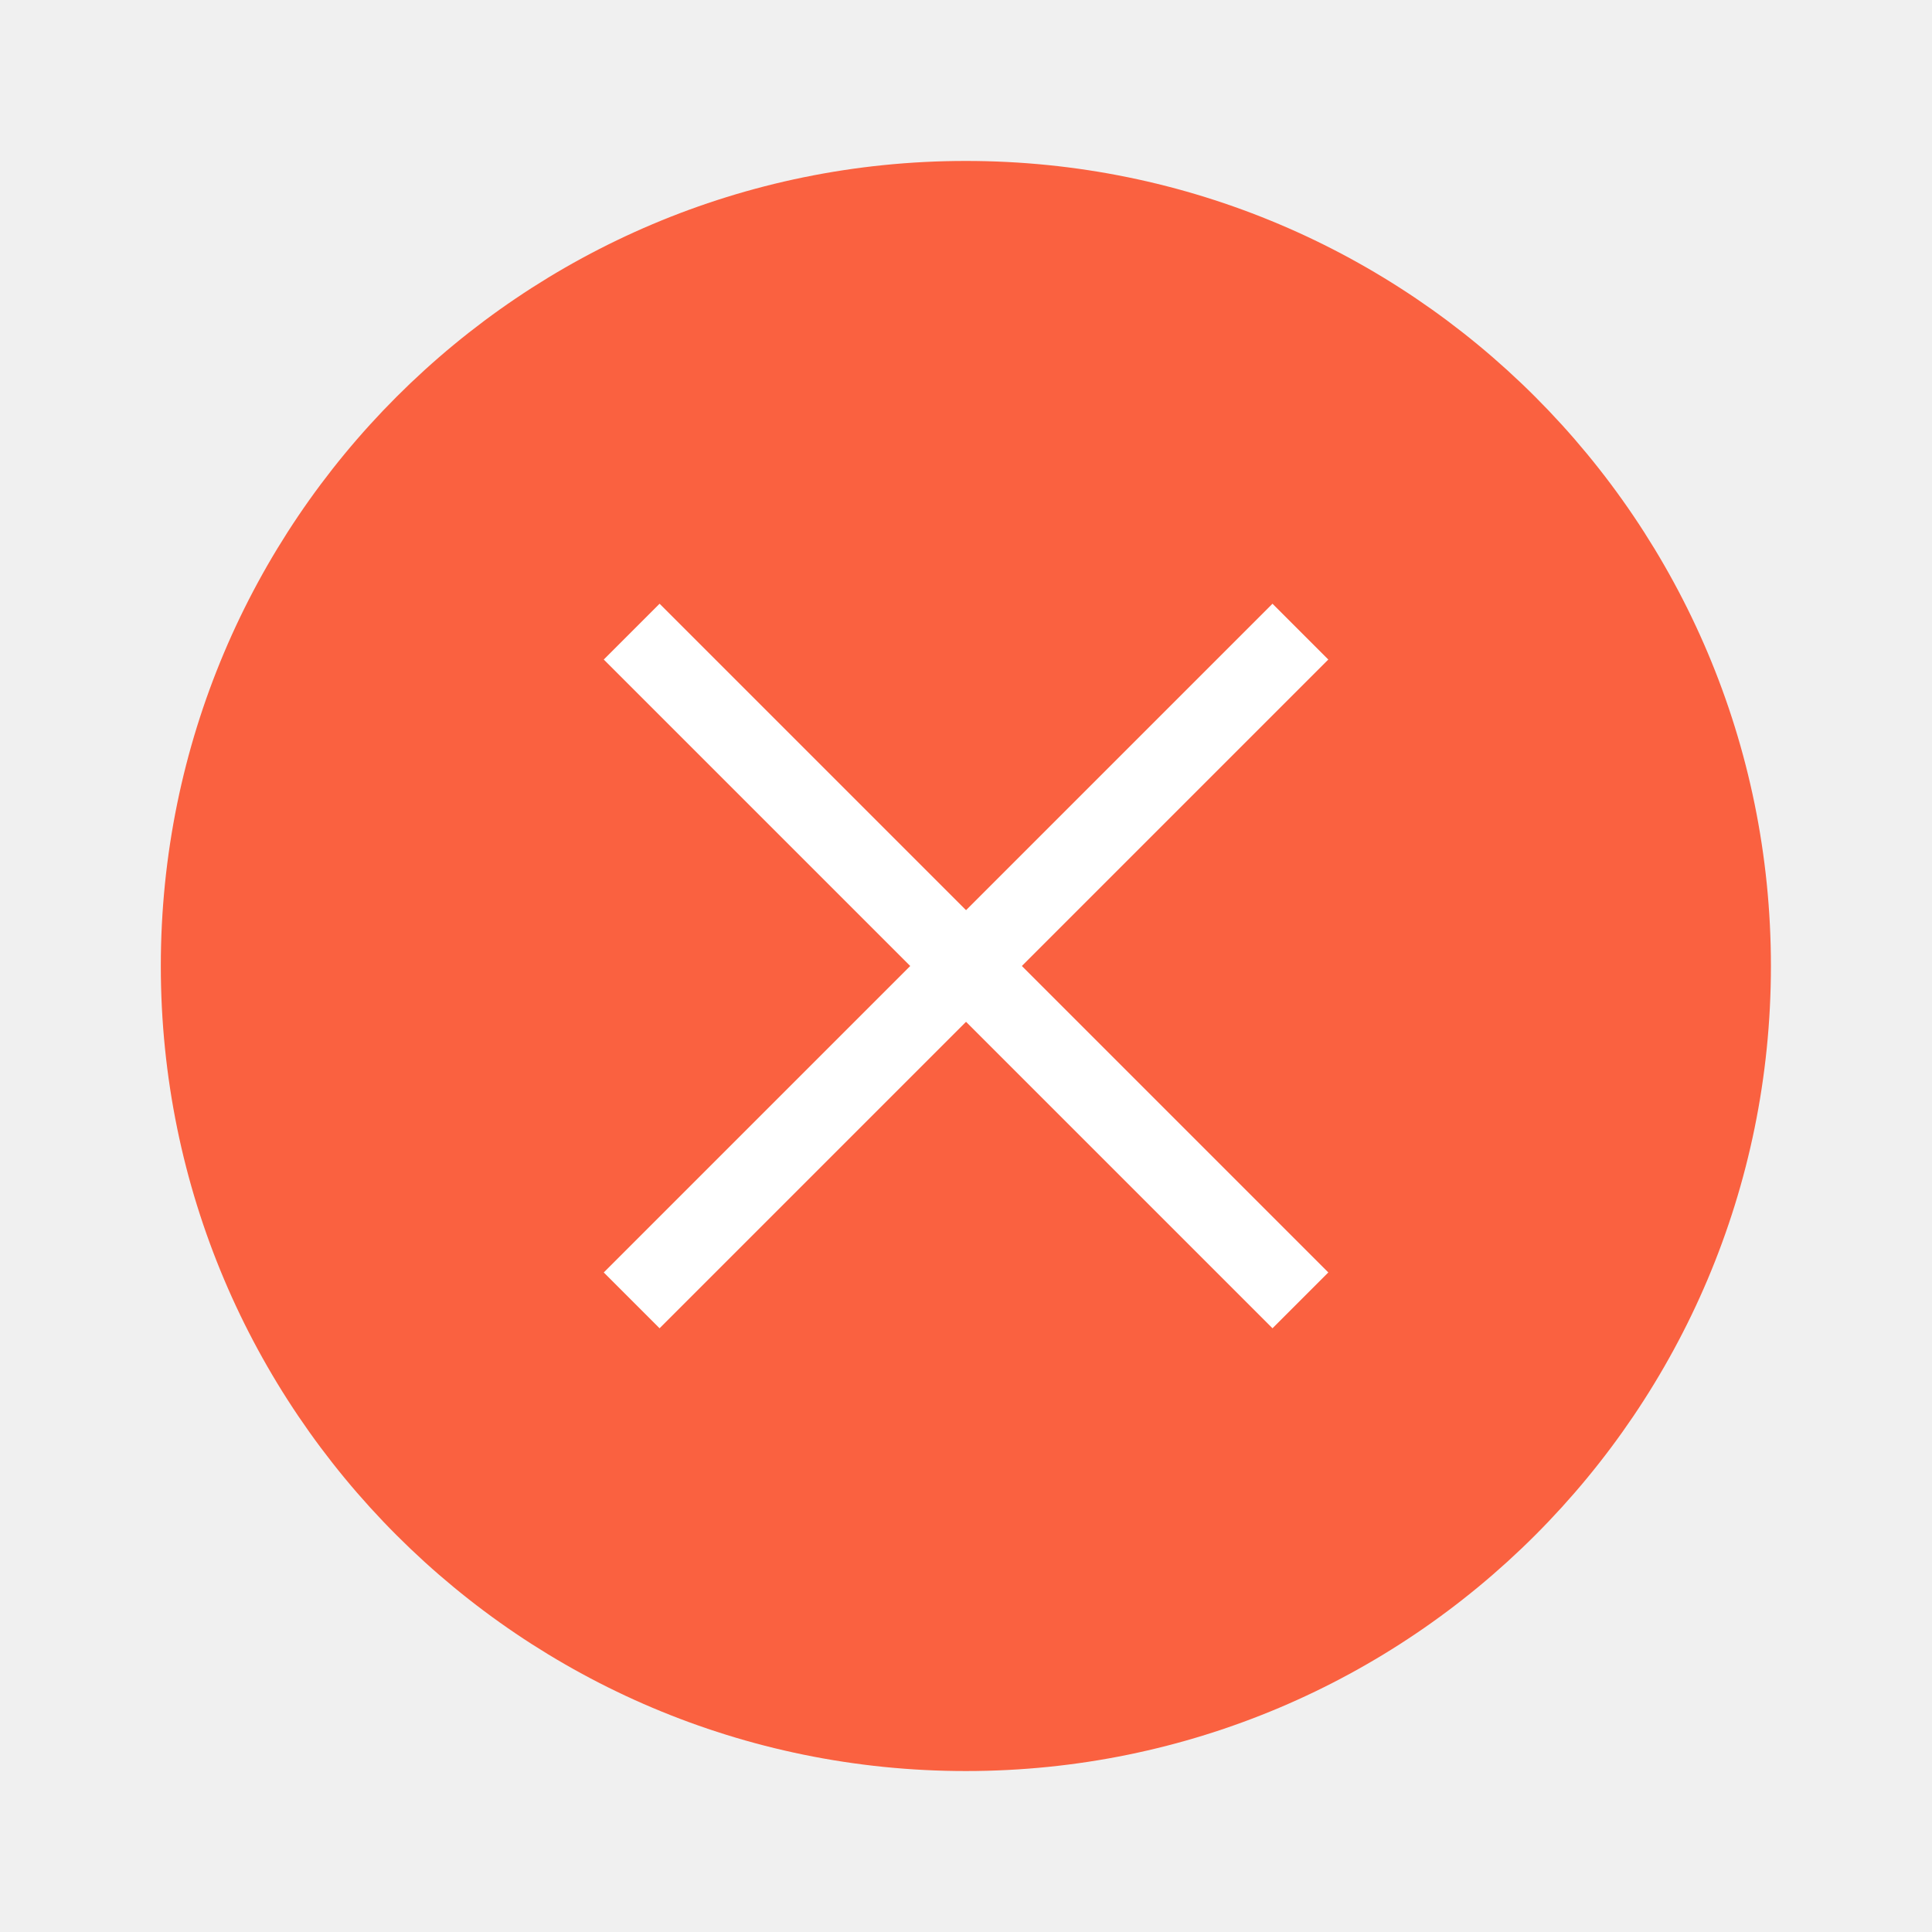
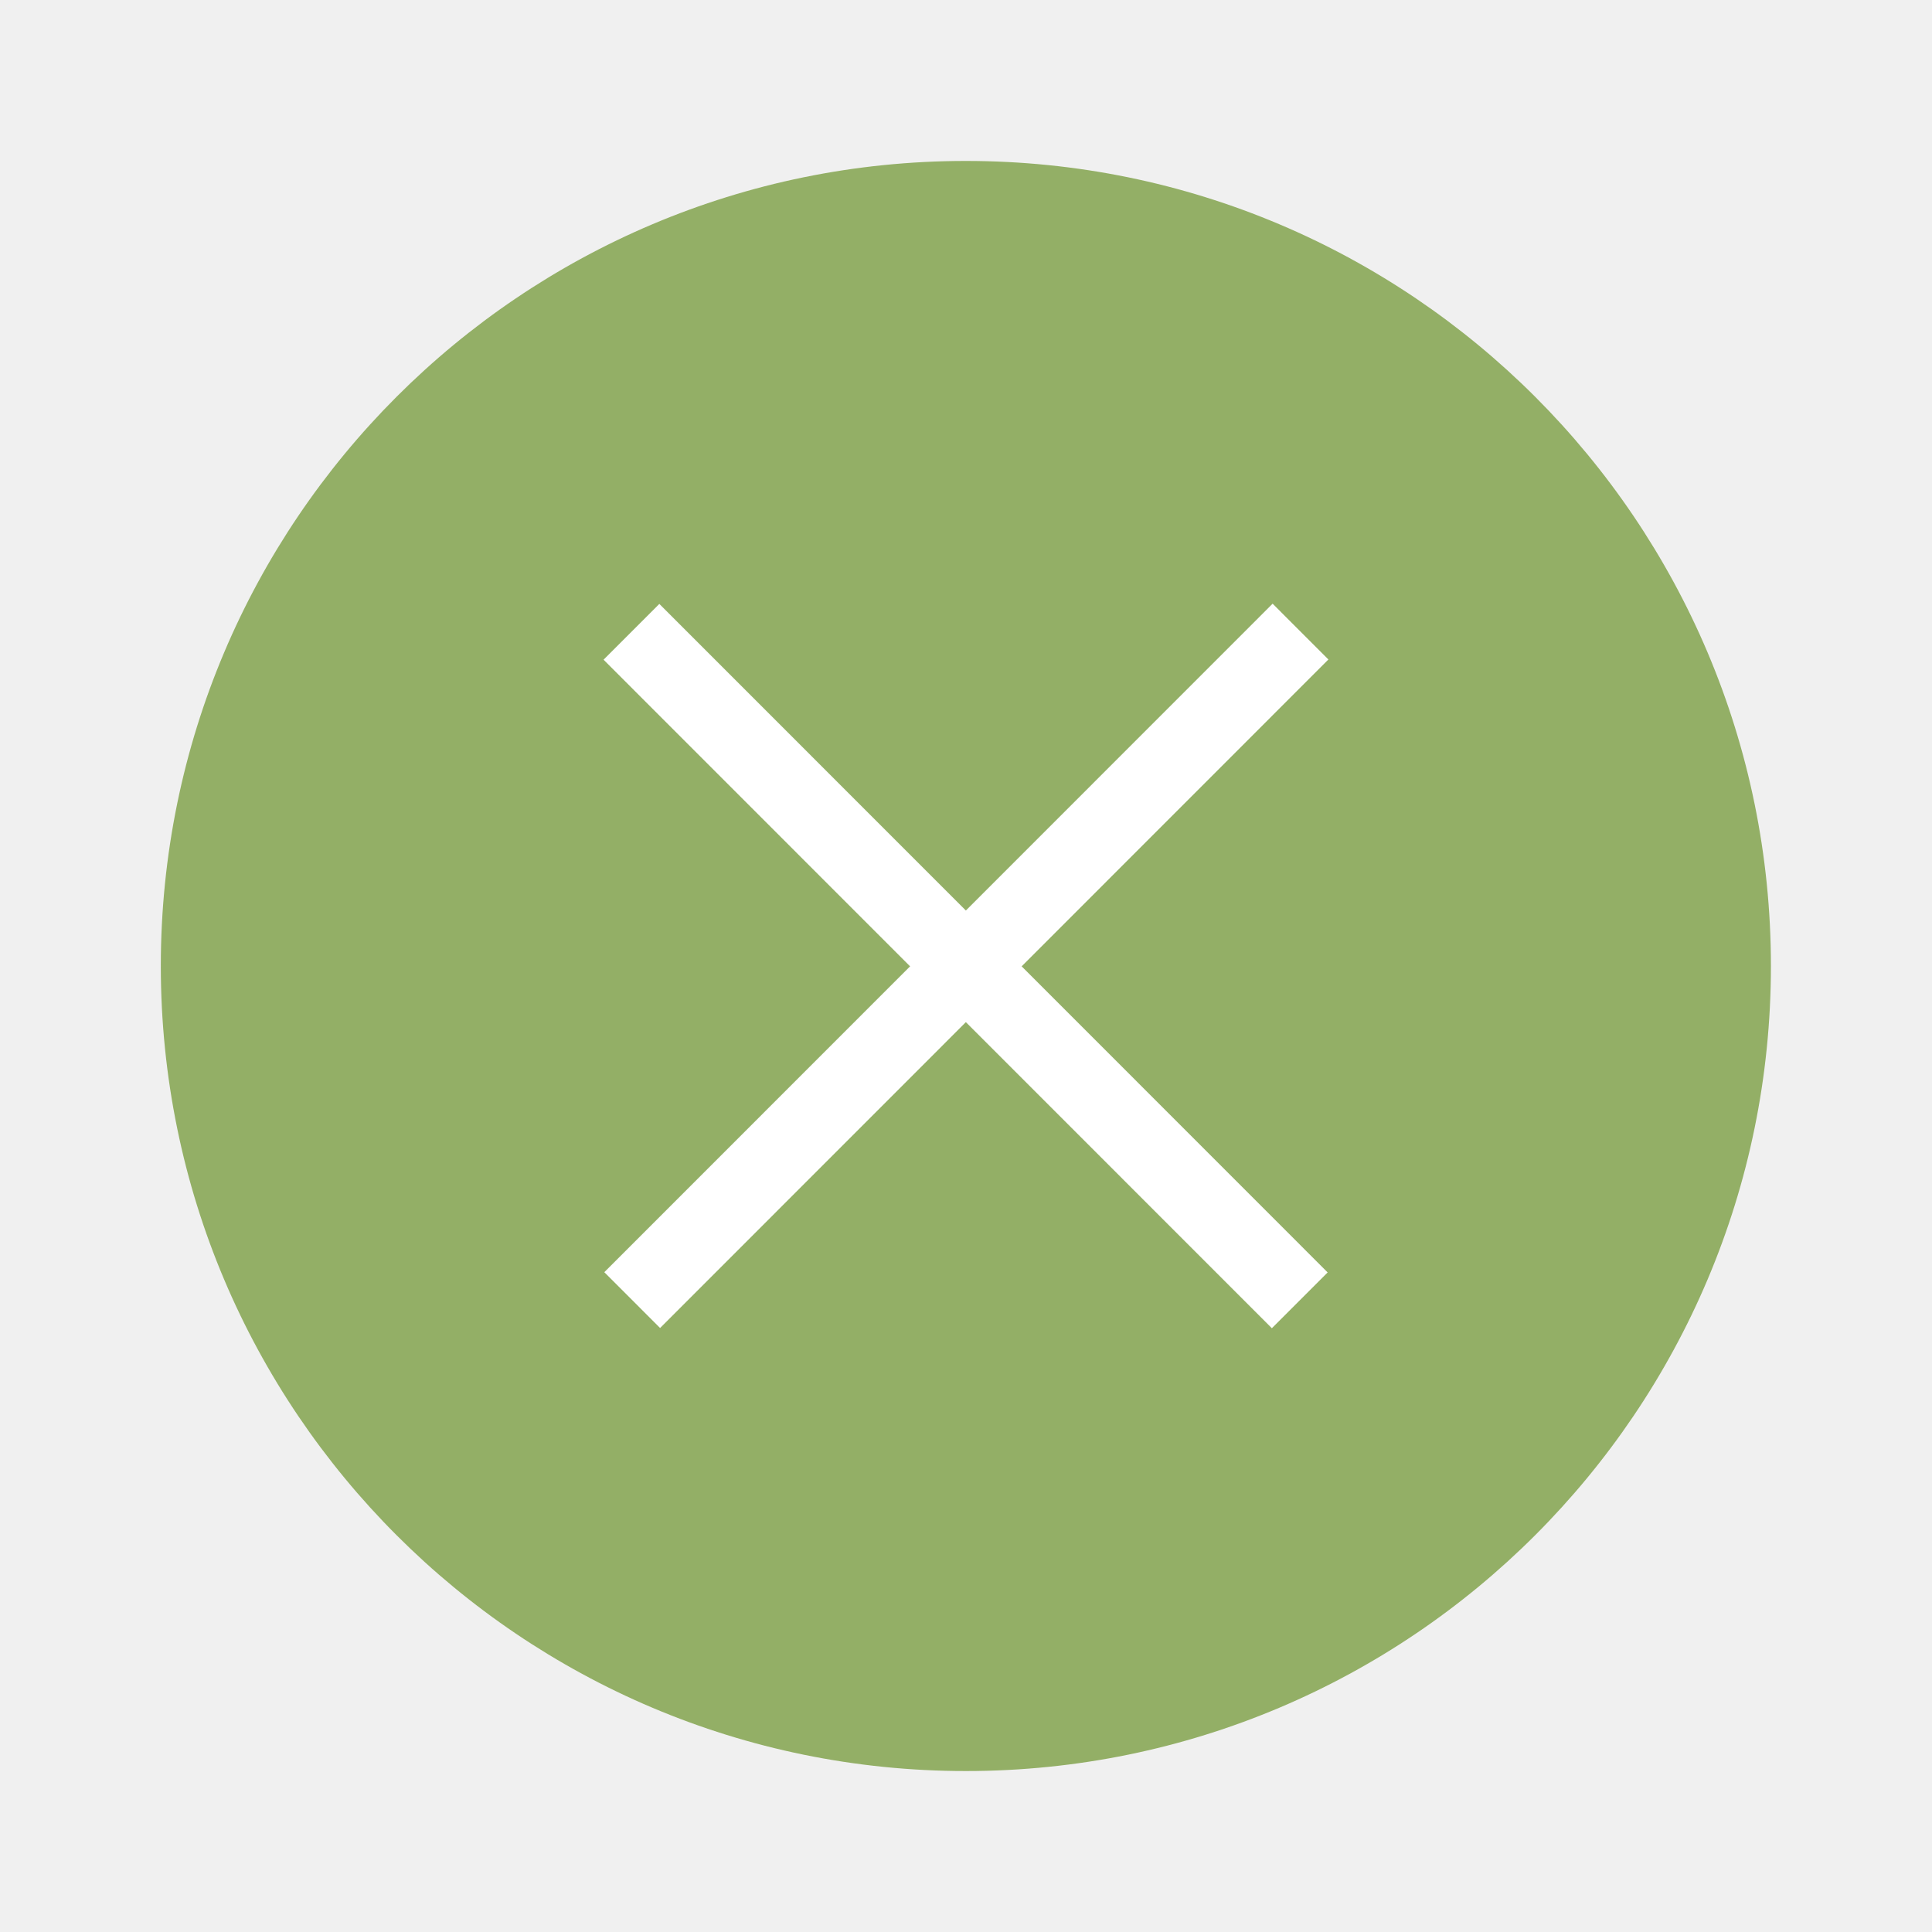
<svg xmlns="http://www.w3.org/2000/svg" width="24" height="24" version="1.1" viewBox="0 0 6.35 6.35" id="svg4636">
  <defs id="defs4640" />
  <g transform="translate(0.2645638,-290.915)" id="g4634">
-     <circle cx="2.91" cy="294.09" r="2.646" id="circle4626" style="fill:#fa6140;stroke-width:0.661" />
-     <g transform="matrix(0.6922639,-0.6922599,0.6922639,0.6922599,-202.6939,92.51637)" id="g4632" style="fill:#ffffff;stroke-width:0.29">
-       <rect x="1.323" y="293.96" width="3.175" height="0.265" id="rect4628" />
-       <rect transform="rotate(-90)" x="-295.68" y="2.778" width="3.175" height="0.265" id="rect4630" />
+     <circle cx="2.91" cy="294.09" r="2.646" id="circle4626" style="fill:#93AF66;stroke-width:0.661" />
+     <g transform="matrix(0.8647905,-0.8650623,0.8647905,0.8650623,-253.9355,42.19979)" id="g4632" style="fill:#ffffff;stroke-width:0.29">
+       <rect x="1.642" y="293.987" width="2.54" height="0.212" id="rect4628" style="stroke-width:0.232" />
+       <rect transform="matrix(2.9069039e-6,-1,1,-2.9069039e-6,0,0)" x="-295.362" y="2.805" width="2.54" height="0.212" id="rect4630" style="stroke-width:0.232" />
    </g>
  </g>
</svg>
